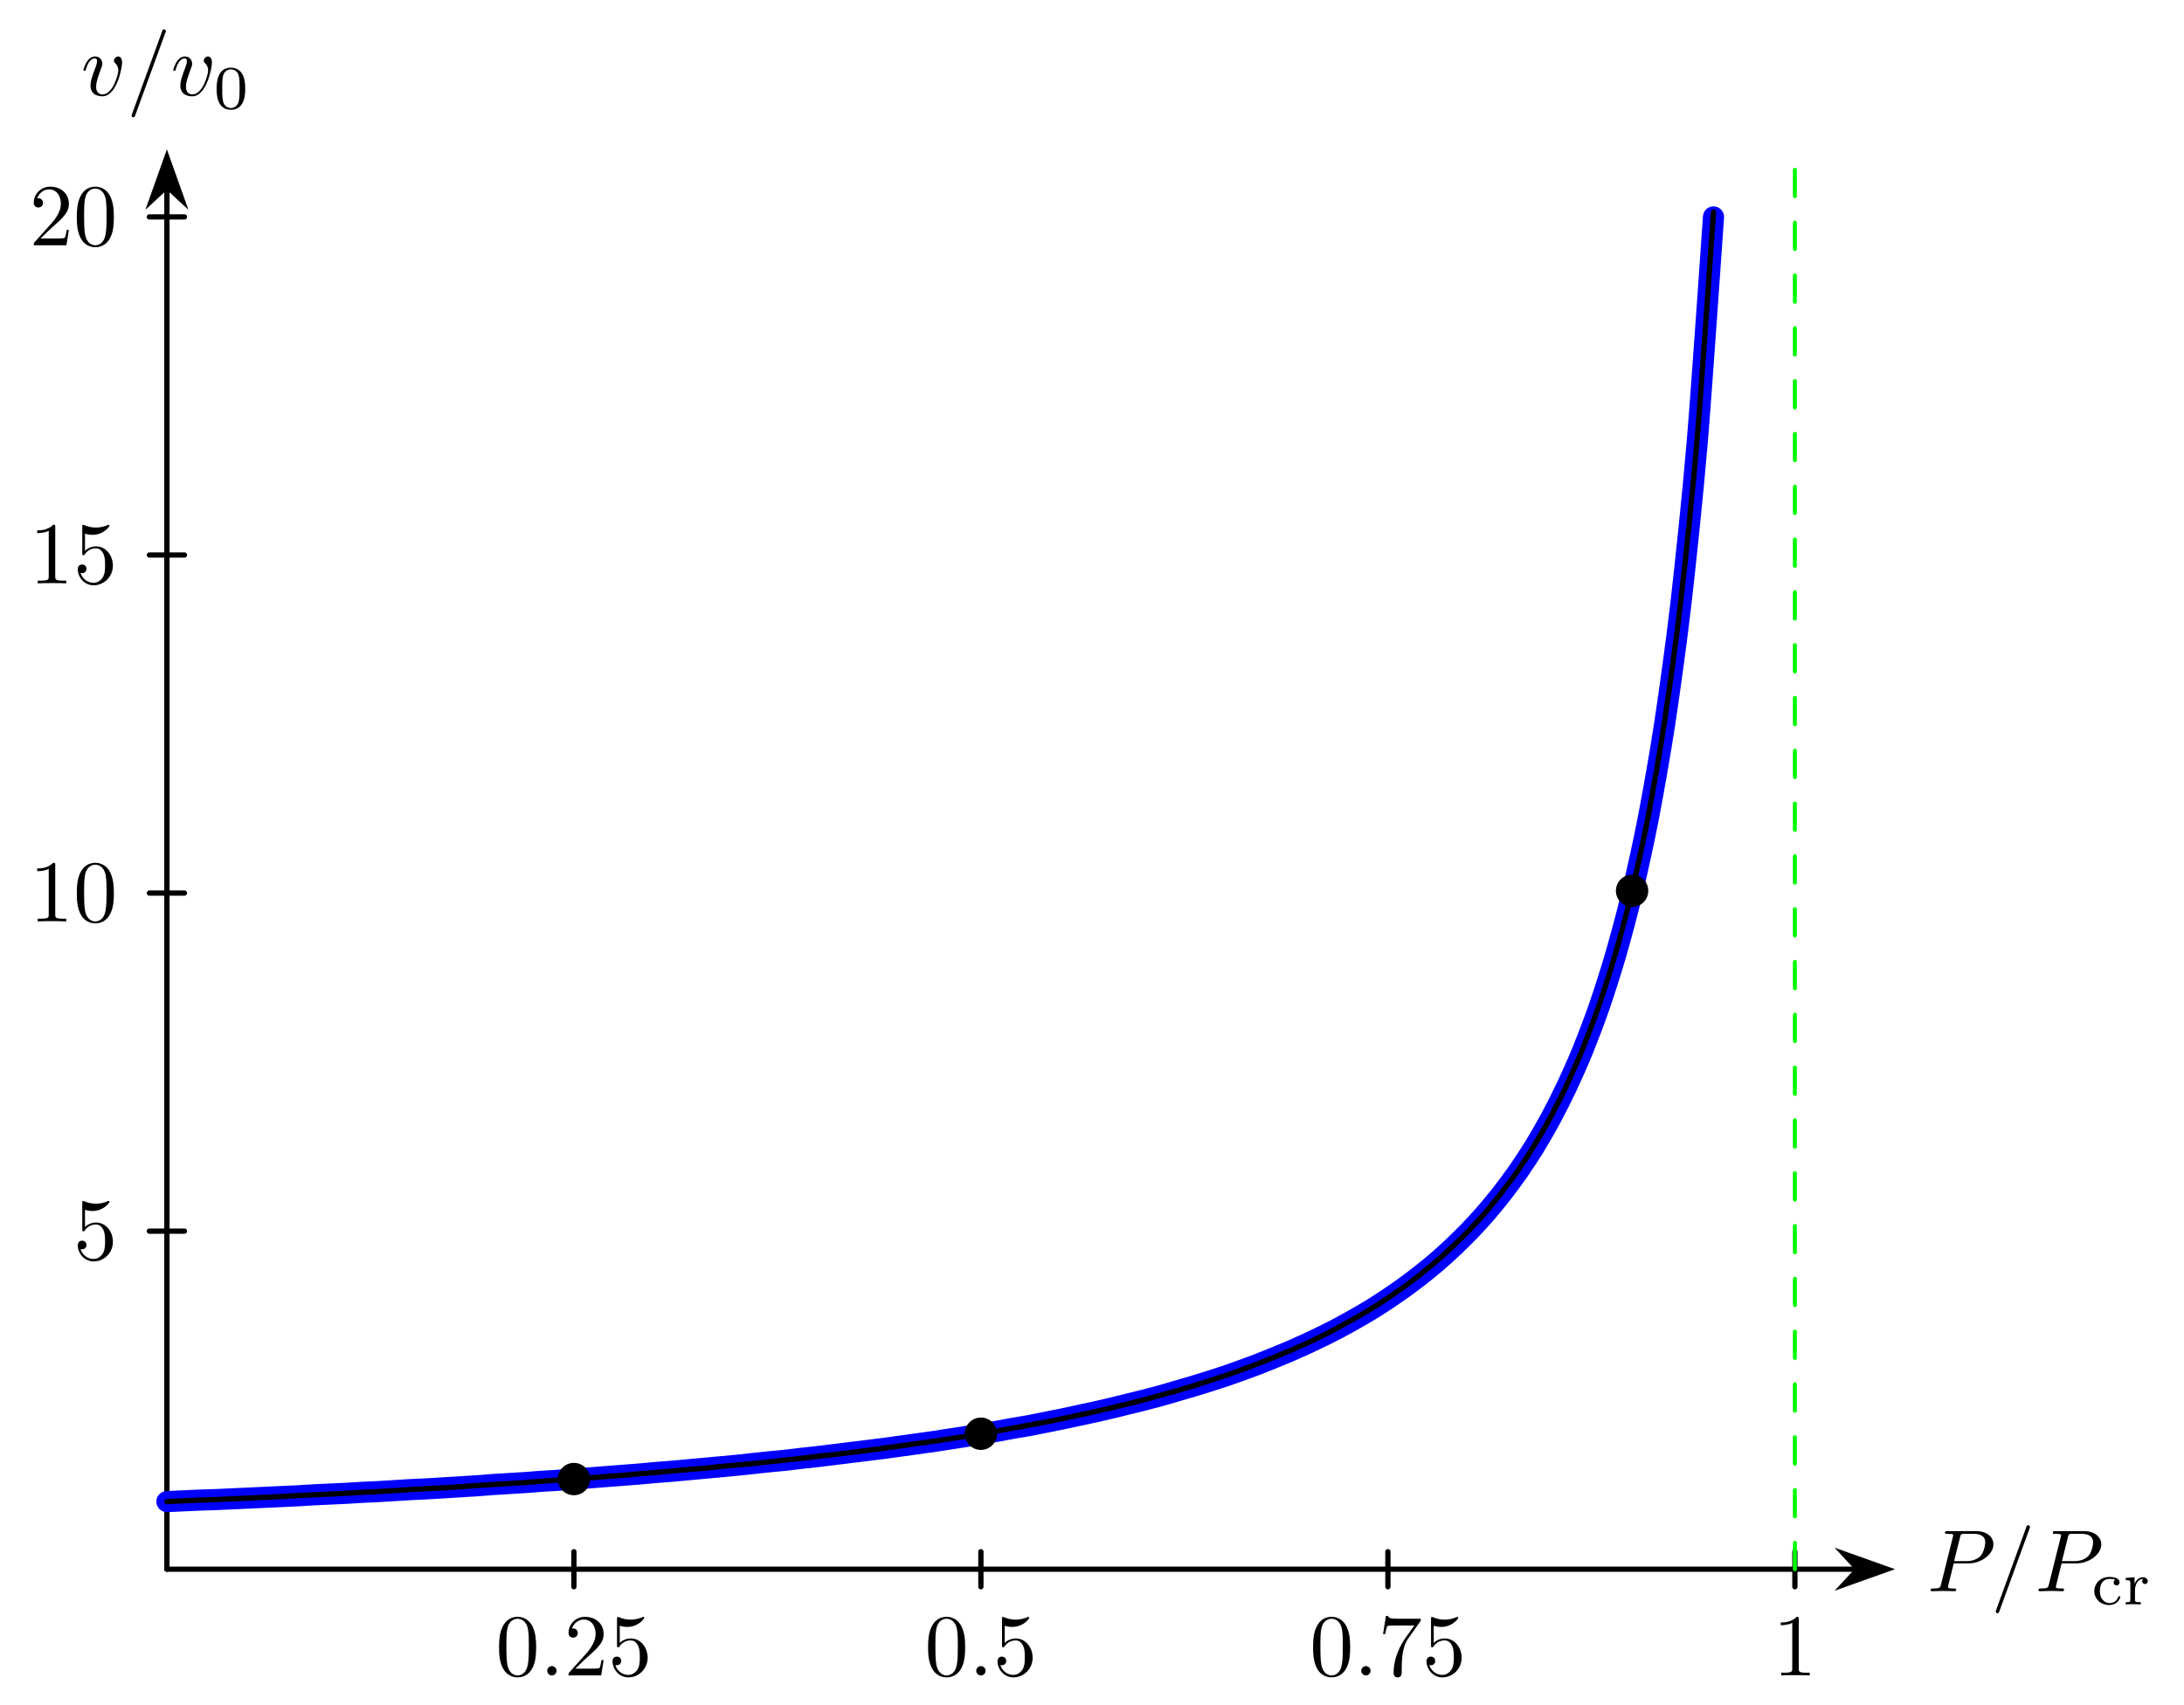
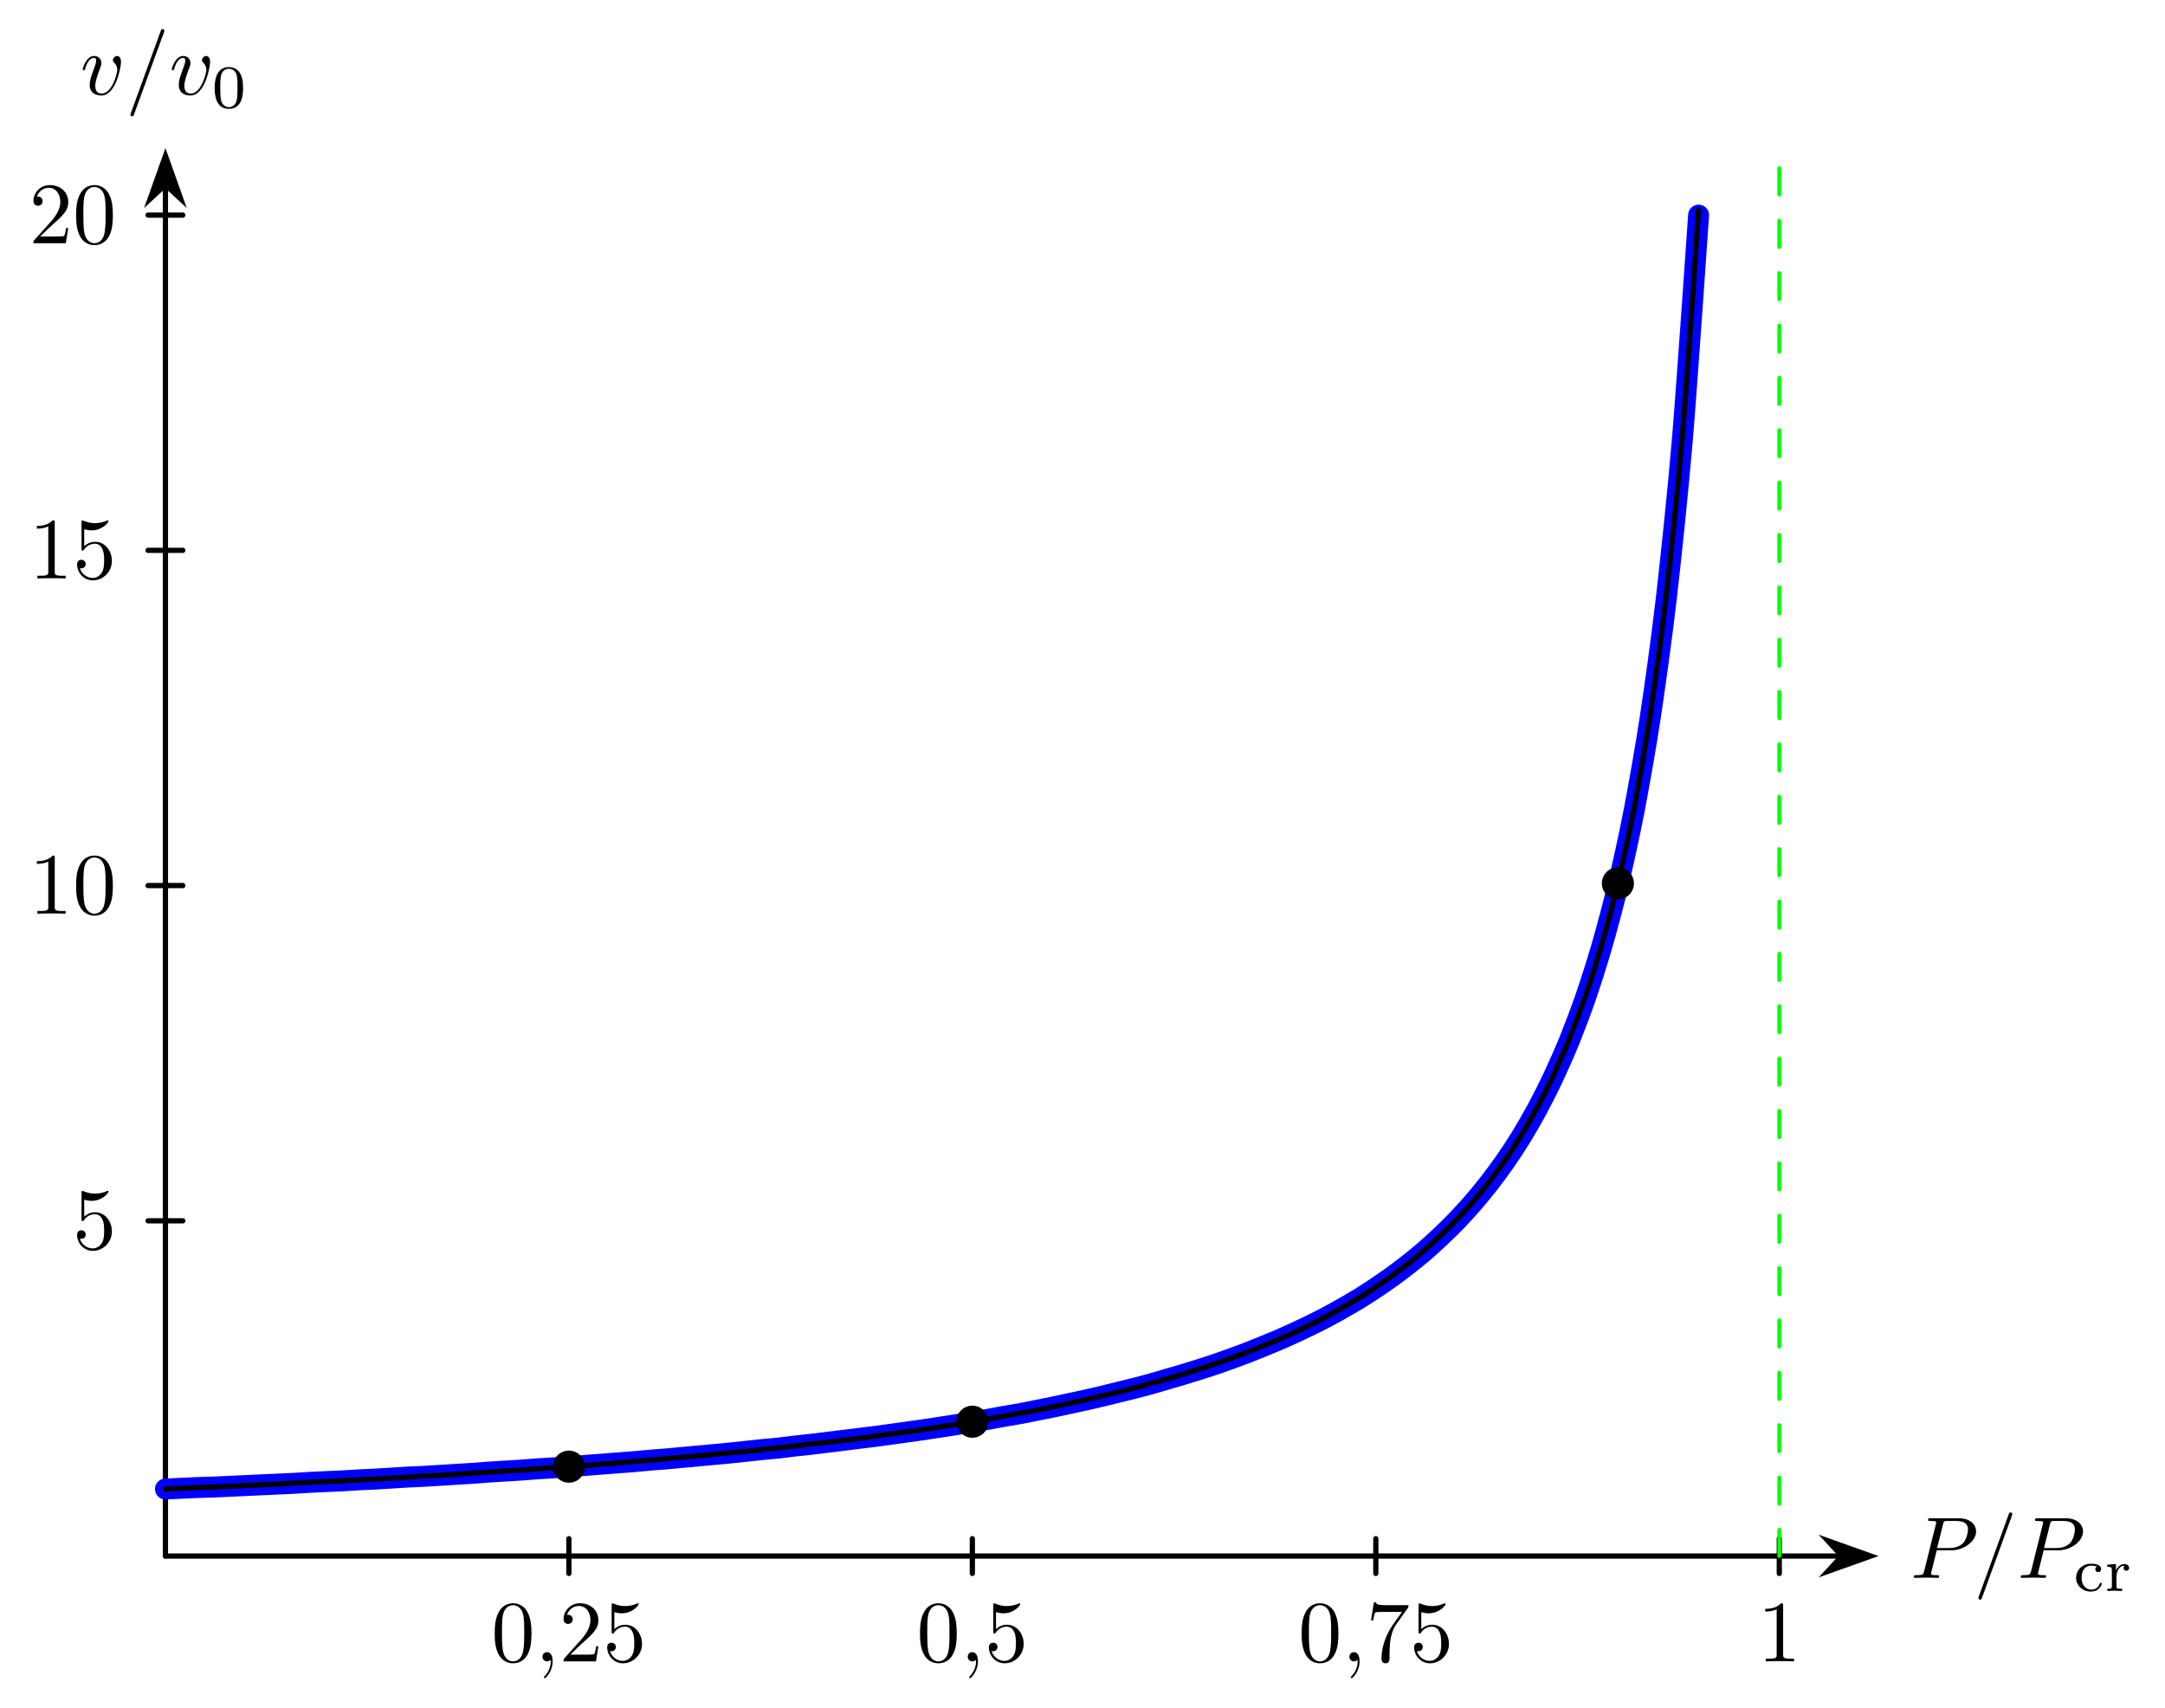
- <svg xmlns="http://www.w3.org/2000/svg" xmlns:xlink="http://www.w3.org/1999/xlink" version="1.1" width="333.69pt" height="260.51pt" viewBox="-72 -72 247.175 192.972">
+ <svg xmlns="http://www.w3.org/2000/svg" xmlns:xlink="http://www.w3.org/1999/xlink" version="1.1" width="333.69pt" height="263.13pt" viewBox="-72 -72 247.175 194.909">
  <defs>
-     <path id="ukl-ojacanje-g0-58" d="M1.913-.528C1.913-.817 1.674-1.056 1.385-1.056S.857-.817 .857-.528S1.096 0 1.385 0S1.913-.239 1.913-.528Z" />
+     <path id="ukl-ojacanje-g0-59" d="M2.022-.01C2.022-.667 1.773-1.056 1.385-1.056C1.056-1.056 .857-.807 .857-.528C.857-.259 1.056 0 1.385 0C1.504 0 1.634-.04 1.733-.13C1.763-.149 1.773-.159 1.783-.159S1.803-.149 1.803-.01C1.803 .727 1.455 1.325 1.126 1.654C1.016 1.763 1.016 1.783 1.016 1.813C1.016 1.883 1.066 1.923 1.116 1.923C1.225 1.923 2.022 1.156 2.022-.01Z" />
    <path id="ukl-ojacanje-g0-61" d="M4.374-7.093C4.423-7.223 4.423-7.263 4.423-7.273C4.423-7.382 4.334-7.472 4.224-7.472C4.154-7.472 4.085-7.442 4.055-7.382L.598 2.112C.548 2.242 .548 2.281 .548 2.291C.548 2.401 .638 2.491 .747 2.491C.877 2.491 .907 2.421 .966 2.252L4.374-7.093Z" />
    <path id="ukl-ojacanje-g0-80" d="M3.019-3.148H4.712C6.127-3.148 7.512-4.184 7.512-5.3C7.512-6.067 6.854-6.804 5.549-6.804H2.321C2.132-6.804 2.022-6.804 2.022-6.615C2.022-6.496 2.112-6.496 2.311-6.496C2.441-6.496 2.62-6.486 2.74-6.476C2.899-6.456 2.959-6.426 2.959-6.316C2.959-6.276 2.949-6.247 2.919-6.127L1.584-.777C1.484-.389 1.465-.309 .677-.309C.508-.309 .399-.309 .399-.12C.399 0 .518 0 .548 0C.827 0 1.534-.03 1.813-.03C2.022-.03 2.242-.02 2.451-.02C2.67-.02 2.889 0 3.098 0C3.168 0 3.298 0 3.298-.199C3.298-.309 3.208-.309 3.019-.309C2.65-.309 2.371-.309 2.371-.488C2.371-.548 2.391-.598 2.401-.658L3.019-3.148ZM3.736-6.117C3.826-6.466 3.846-6.496 4.274-6.496H5.23C6.057-6.496 6.585-6.227 6.585-5.539C6.585-5.151 6.386-4.294 5.998-3.935C5.499-3.487 4.902-3.407 4.463-3.407H3.059L3.736-6.117Z" />
    <path id="ukl-ojacanje-g0-118" d="M4.663-3.706C4.663-4.244 4.403-4.403 4.224-4.403C3.975-4.403 3.736-4.144 3.736-3.925C3.736-3.796 3.786-3.736 3.895-3.626C4.105-3.427 4.234-3.168 4.234-2.809C4.234-2.391 3.626-.11 2.461-.11C1.953-.11 1.724-.458 1.724-.976C1.724-1.534 1.993-2.262 2.301-3.088C2.371-3.258 2.421-3.397 2.421-3.587C2.421-4.035 2.102-4.403 1.604-4.403C.667-4.403 .289-2.959 .289-2.869C.289-2.77 .389-2.77 .408-2.77C.508-2.77 .518-2.79 .568-2.949C.857-3.955 1.285-4.184 1.574-4.184C1.654-4.184 1.823-4.184 1.823-3.866C1.823-3.616 1.724-3.347 1.654-3.168C1.215-2.012 1.086-1.554 1.086-1.126C1.086-.05 1.963 .11 2.421 .11C4.095 .11 4.663-3.188 4.663-3.706Z" />
    <path id="ukl-ojacanje-g1-48" d="M4.583-3.188C4.583-3.985 4.533-4.782 4.184-5.519C3.726-6.476 2.909-6.635 2.491-6.635C1.893-6.635 1.166-6.376 .757-5.45C.438-4.762 .389-3.985 .389-3.188C.389-2.441 .428-1.544 .837-.787C1.265 .02 1.993 .219 2.481 .219C3.019 .219 3.776 .01 4.214-.936C4.533-1.624 4.583-2.401 4.583-3.188ZM2.481 0C2.092 0 1.504-.249 1.325-1.205C1.215-1.803 1.215-2.72 1.215-3.308C1.215-3.945 1.215-4.603 1.295-5.141C1.484-6.326 2.232-6.416 2.481-6.416C2.809-6.416 3.467-6.237 3.656-5.25C3.756-4.692 3.756-3.935 3.756-3.308C3.756-2.56 3.756-1.883 3.646-1.245C3.497-.299 2.929 0 2.481 0Z" />
    <path id="ukl-ojacanje-g1-49" d="M2.929-6.376C2.929-6.615 2.929-6.635 2.7-6.635C2.082-5.998 1.205-5.998 .887-5.998V-5.689C1.086-5.689 1.674-5.689 2.192-5.948V-.787C2.192-.428 2.162-.309 1.265-.309H.946V0C1.295-.03 2.162-.03 2.56-.03S3.826-.03 4.174 0V-.309H3.856C2.959-.309 2.929-.418 2.929-.787V-6.376Z" />
    <path id="ukl-ojacanje-g1-50" d="M1.265-.767L2.321-1.793C3.875-3.168 4.473-3.706 4.473-4.702C4.473-5.838 3.577-6.635 2.361-6.635C1.235-6.635 .498-5.719 .498-4.832C.498-4.274 .996-4.274 1.026-4.274C1.196-4.274 1.544-4.394 1.544-4.802C1.544-5.061 1.365-5.32 1.016-5.32C.936-5.32 .917-5.32 .887-5.31C1.116-5.958 1.654-6.326 2.232-6.326C3.138-6.326 3.567-5.519 3.567-4.702C3.567-3.905 3.068-3.118 2.521-2.501L.608-.369C.498-.259 .498-.239 .498 0H4.194L4.473-1.733H4.224C4.174-1.435 4.105-.996 4.005-.847C3.935-.767 3.278-.767 3.059-.767H1.265Z" />
    <path id="ukl-ojacanje-g1-53" d="M4.473-2.002C4.473-3.188 3.656-4.184 2.58-4.184C2.102-4.184 1.674-4.025 1.315-3.676V-5.619C1.514-5.559 1.843-5.489 2.162-5.489C3.387-5.489 4.085-6.396 4.085-6.526C4.085-6.585 4.055-6.635 3.985-6.635C3.975-6.635 3.955-6.635 3.905-6.605C3.706-6.516 3.218-6.316 2.55-6.316C2.152-6.316 1.694-6.386 1.225-6.595C1.146-6.625 1.126-6.625 1.106-6.625C1.006-6.625 1.006-6.545 1.006-6.386V-3.437C1.006-3.258 1.006-3.178 1.146-3.178C1.215-3.178 1.235-3.208 1.275-3.268C1.385-3.427 1.753-3.965 2.56-3.965C3.078-3.965 3.328-3.507 3.407-3.328C3.567-2.959 3.587-2.57 3.587-2.072C3.587-1.724 3.587-1.126 3.347-.707C3.108-.319 2.74-.06 2.281-.06C1.554-.06 .986-.588 .817-1.176C.847-1.166 .877-1.156 .986-1.156C1.315-1.156 1.484-1.405 1.484-1.644S1.315-2.132 .986-2.132C.847-2.132 .498-2.062 .498-1.604C.498-.747 1.186 .219 2.301 .219C3.457 .219 4.473-.737 4.473-2.002Z" />
    <path id="ukl-ojacanje-g1-55" d="M4.742-6.067C4.832-6.187 4.832-6.207 4.832-6.416H2.411C1.196-6.416 1.176-6.545 1.136-6.735H.887L.558-4.682H.807C.837-4.842 .927-5.469 1.056-5.589C1.126-5.649 1.903-5.649 2.032-5.649H4.095C3.985-5.489 3.198-4.403 2.979-4.075C2.082-2.73 1.753-1.345 1.753-.329C1.753-.229 1.753 .219 2.212 .219S2.67-.229 2.67-.329V-.837C2.67-1.385 2.7-1.933 2.78-2.471C2.819-2.7 2.959-3.557 3.397-4.174L4.742-6.067Z" />
    <path id="ukl-ojacanje-g2-48" d="M3.599-2.225C3.599-2.992 3.508-3.543 3.187-4.031C2.971-4.352 2.538-4.631 1.981-4.631C.363-4.631 .363-2.727 .363-2.225S.363 .139 1.981 .139S3.599-1.723 3.599-2.225ZM1.981-.056C1.66-.056 1.234-.244 1.095-.816C.997-1.227 .997-1.799 .997-2.315C.997-2.824 .997-3.354 1.102-3.738C1.248-4.289 1.695-4.435 1.981-4.435C2.357-4.435 2.72-4.205 2.845-3.801C2.957-3.424 2.964-2.922 2.964-2.315C2.964-1.799 2.964-1.283 2.873-.844C2.734-.209 2.26-.056 1.981-.056Z" />
    <path id="ukl-ojacanje-g2-99" d="M2.713-2.783C2.587-2.727 2.518-2.615 2.518-2.476C2.518-2.287 2.65-2.148 2.845-2.148C3.034-2.148 3.18-2.267 3.18-2.49C3.18-3.11 2.211-3.11 2.015-3.11C.969-3.11 .321-2.308 .321-1.506C.321-.628 1.067 .07 1.981 .07C3.02 .07 3.264-.753 3.264-.837S3.173-.921 3.145-.921C3.055-.921 3.048-.9 3.013-.802C2.859-.37 2.49-.153 2.064-.153C1.583-.153 .955-.509 .955-1.513C.955-2.399 1.388-2.887 2.036-2.887C2.127-2.887 2.462-2.887 2.713-2.783Z" />
    <path id="ukl-ojacanje-g2-114" d="M1.388-1.59C1.388-2.176 1.66-2.88 2.322-2.88C2.26-2.831 2.204-2.741 2.204-2.629C2.204-2.399 2.385-2.308 2.518-2.308C2.685-2.308 2.838-2.42 2.838-2.629C2.838-2.866 2.615-3.075 2.287-3.075C1.939-3.075 1.555-2.859 1.346-2.329H1.339V-3.075L.342-2.999V-2.748C.809-2.748 .865-2.699 .865-2.357V-.551C.865-.251 .795-.251 .342-.251V0C.377 0 .851-.028 1.137-.028C1.437-.028 1.743-.014 2.043 0V-.251H1.904C1.388-.251 1.388-.328 1.388-.565V-1.59Z" />
  </defs>
  <g id="ukl-ojacanje-page1">
    <g stroke-miterlimit="10" transform="translate(-53.11295,105.6268)scale(0.996264,-0.996264)">
      <g fill="#000" stroke="#000">
        <g stroke-width="0.4">
          <g stroke-width="0.6">
            <g stroke-linecap="round">
              <g stroke-linejoin="round">
                <path d="M0 0H191.972" fill="none" />
                <g transform="translate(189.4951,0.0)">
                  <g stroke-dasharray="none" stroke-dashoffset="0.0">
                    <g stroke-linejoin="miter">
                      <path d="M5.93 0L1.005 1.754L2.626 0L1.005-1.754Z" />
                    </g>
                  </g>
                </g>
                <g transform="translate(199.9567,-2.5)">
                  <g stroke="none" transform="scale(-1.00375,1.00375)translate(-53.11295,105.6268)scale(-1,-1)">
                    <g fill="#000">
                      <g stroke="none">
                        <use x="-53.113" y="105.627" xlink:href="#ukl-ojacanje-g0-80" />
                        <use x="-45.887" y="105.627" xlink:href="#ukl-ojacanje-g0-61" />
                        <use x="-40.905" y="105.627" xlink:href="#ukl-ojacanje-g0-80" />
                        <use x="-34.509" y="107.121" xlink:href="#ukl-ojacanje-g2-99" />
                        <use x="-30.967" y="107.121" xlink:href="#ukl-ojacanje-g2-114" />
                      </g>
                    </g>
                  </g>
                </g>
                <path d="M0 0V156.975" fill="none" />
                <g transform="matrix(0.0,1.0,-1.0,0.0,0.0,154.4983)">
                  <g stroke-dasharray="none" stroke-dashoffset="0.0">
                    <g stroke-linejoin="miter">
                      <path d="M5.93 0L1.005 1.754L2.626 0L1.005-1.754Z" />
                    </g>
                  </g>
                </g>
                <g transform="translate(-9.76968,167.46)">
                  <g stroke="none" transform="scale(-1.00375,1.00375)translate(-53.11295,105.6268)scale(-1,-1)">
                    <g fill="#000">
                      <g stroke="none">
                        <use x="-53.113" y="105.627" xlink:href="#ukl-ojacanje-g0-118" />
                        <use x="-47.926" y="105.627" xlink:href="#ukl-ojacanje-g0-61" />
                        <use x="-42.945" y="105.627" xlink:href="#ukl-ojacanje-g0-118" />
                        <use x="-38.116" y="107.121" xlink:href="#ukl-ojacanje-g2-48" />
                      </g>
                    </g>
                  </g>
                </g>
                <path d="M46.236 1.992V-1.992" fill="none" />
-                 <g transform="translate(37.34679,-12.0693)">
+                 <g transform="translate(37.34679,-12.06932)">
                  <g stroke="none" transform="scale(-1.00375,1.00375)translate(-53.11295,105.6268)scale(-1,-1)">
                    <g fill="#000">
                      <g stroke="none">
                        <use x="-53.113" y="105.627" xlink:href="#ukl-ojacanje-g1-48" />
-                         <use x="-48.132" y="105.627" xlink:href="#ukl-ojacanje-g0-58" />
+                         <use x="-48.132" y="105.627" xlink:href="#ukl-ojacanje-g0-59" />
                        <use x="-45.364" y="105.627" xlink:href="#ukl-ojacanje-g1-50" />
                        <use x="-40.383" y="105.627" xlink:href="#ukl-ojacanje-g1-53" />
                      </g>
                    </g>
                  </g>
                </g>
                <path d="M92.471 1.992V-1.992" fill="none" />
-                 <g transform="translate(86.0825,-12.0693)">
+                 <g transform="translate(86.0825,-12.06932)">
                  <g stroke="none" transform="scale(-1.00375,1.00375)translate(-53.11295,105.6268)scale(-1,-1)">
                    <g fill="#000">
                      <g stroke="none">
                        <use x="-53.113" y="105.627" xlink:href="#ukl-ojacanje-g1-48" />
-                         <use x="-48.132" y="105.627" xlink:href="#ukl-ojacanje-g0-58" />
+                         <use x="-48.132" y="105.627" xlink:href="#ukl-ojacanje-g0-59" />
                        <use x="-45.364" y="105.627" xlink:href="#ukl-ojacanje-g1-53" />
                      </g>
                    </g>
                  </g>
                </g>
                <path d="M138.707 1.992V-1.992" fill="none" />
-                 <g transform="translate(129.8182,-12.0693)">
+                 <g transform="translate(129.8182,-12.06932)">
                  <g stroke="none" transform="scale(-1.00375,1.00375)translate(-53.11295,105.6268)scale(-1,-1)">
                    <g fill="#000">
                      <g stroke="none">
                        <use x="-53.113" y="105.627" xlink:href="#ukl-ojacanje-g1-48" />
-                         <use x="-48.132" y="105.627" xlink:href="#ukl-ojacanje-g0-58" />
+                         <use x="-48.132" y="105.627" xlink:href="#ukl-ojacanje-g0-59" />
                        <use x="-45.364" y="105.627" xlink:href="#ukl-ojacanje-g1-55" />
                        <use x="-40.383" y="105.627" xlink:href="#ukl-ojacanje-g1-53" />
                      </g>
                    </g>
                  </g>
                </g>
                <path d="M184.943 1.992V-1.992" fill="none" />
                <g transform="translate(182.4428,-12.0693)">
                  <g stroke="none" transform="scale(-1.00375,1.00375)translate(-53.11295,105.6268)scale(-1,-1)">
                    <g fill="#000">
                      <g stroke="none">
                        <use x="-53.113" y="105.627" xlink:href="#ukl-ojacanje-g1-49" />
                      </g>
                    </g>
                  </g>
                </g>
                <path d="M1.992 38.412H-1.992" fill="none" />
                <g transform="translate(-10.62488,35.18959)">
                  <g stroke="none" transform="scale(-1.00375,1.00375)translate(-53.11295,105.6268)scale(-1,-1)">
                    <g fill="#000">
                      <g stroke="none">
                        <use x="-53.113" y="105.627" xlink:href="#ukl-ojacanje-g1-53" />
                      </g>
                    </g>
                  </g>
                </g>
                <path d="M1.992 76.824H-1.992" fill="none" />
                <g transform="translate(-15.62491,73.6014)">
                  <g stroke="none" transform="scale(-1.00375,1.00375)translate(-53.11295,105.6268)scale(-1,-1)">
                    <g fill="#000">
                      <g stroke="none">
                        <use x="-53.113" y="105.627" xlink:href="#ukl-ojacanje-g1-49" />
                        <use x="-48.132" y="105.627" xlink:href="#ukl-ojacanje-g1-48" />
                      </g>
                    </g>
                  </g>
                </g>
                <path d="M1.992 115.235H-1.992" fill="none" />
                <g transform="translate(-15.62491,112.0132)">
                  <g stroke="none" transform="scale(-1.00375,1.00375)translate(-53.11295,105.6268)scale(-1,-1)">
                    <g fill="#000">
                      <g stroke="none">
                        <use x="-53.113" y="105.627" xlink:href="#ukl-ojacanje-g1-49" />
                        <use x="-48.132" y="105.627" xlink:href="#ukl-ojacanje-g1-53" />
                      </g>
                    </g>
                  </g>
                </g>
                <path d="M1.992 153.647H-1.992" fill="none" />
                <g transform="translate(-15.62491,150.425)">
                  <g stroke="none" transform="scale(-1.00375,1.00375)translate(-53.11295,105.6268)scale(-1,-1)">
                    <g fill="#000">
                      <g stroke="none">
                        <use x="-53.113" y="105.627" xlink:href="#ukl-ojacanje-g1-50" />
                        <use x="-48.132" y="105.627" xlink:href="#ukl-ojacanje-g1-48" />
                      </g>
                    </g>
                  </g>
                </g>
                <g fill="#0f0" stroke="#0f0">
                  <g stroke-dasharray="3.0,3.0" stroke-dashoffset="0.0">
                    <g stroke-width="0.45">
                      <path d="M184.943 0V161.327" fill="none" />
                    </g>
                  </g>
                </g>
                <g fill="#00f" stroke="#00f">
                  <g stroke-width="2.4">
                    <path d="M0 7.682C0 7.682 1.336 7.744 1.849 7.767C2.363 7.791 3.186 7.833 3.699 7.853C4.212 7.873 5.035 7.89 5.548 7.91C6.062 7.93 6.884 7.972 7.398 7.995C7.911 8.019 8.734 8.057 9.247 8.08C9.76 8.104 10.583 8.142 11.097 8.166S12.433 8.227 12.946 8.251C13.459 8.275 14.282 8.309 14.796 8.337C15.309 8.364 16.132 8.423 16.645 8.45C17.158 8.478 17.981 8.512 18.494 8.536C19.007 8.56 19.83 8.593 20.344 8.621S21.68 8.708 22.193 8.735C22.706 8.763 23.529 8.793 24.043 8.82C24.556 8.848 25.379 8.902 25.892 8.934C26.405 8.966 27.228 9.02 27.742 9.048C28.255 9.075 29.077 9.106 29.591 9.133S30.927 9.215 31.44 9.247C31.953 9.279 32.776 9.329 33.29 9.361C33.803 9.392 34.626 9.439 35.139 9.475C35.652 9.51 36.475 9.581 36.989 9.617S38.325 9.699 38.838 9.731C39.351 9.762 40.174 9.809 40.687 9.844C41.2 9.88 42.023 9.951 42.537 9.987C43.05 10.022 43.873 10.065 44.386 10.101S45.722 10.203 46.236 10.243C46.749 10.283 47.572 10.346 48.085 10.385C48.598 10.425 49.421 10.488 49.935 10.527C50.448 10.567 51.271 10.63 51.784 10.67C52.297 10.709 53.12 10.769 53.633 10.812C54.146 10.856 54.97 10.939 55.483 10.983C55.996 11.026 56.819 11.082 57.332 11.125C57.845 11.169 58.669 11.248 59.182 11.296C59.695 11.343 60.518 11.419 61.031 11.466C61.544 11.514 62.368 11.59 62.881 11.637S64.217 11.756 64.73 11.808C65.243 11.859 66.066 11.952 66.579 12.007C67.093 12.062 67.916 12.155 68.429 12.206C68.942 12.258 69.765 12.322 70.278 12.377C70.792 12.432 71.615 12.545 72.128 12.604C72.641 12.664 73.464 12.744 73.977 12.804C74.49 12.863 75.313 12.968 75.826 13.031C76.34 13.094 77.163 13.196 77.676 13.259C78.189 13.322 79.012 13.423 79.525 13.487C80.039 13.55 80.862 13.647 81.375 13.714C81.888 13.781 82.711 13.899 83.224 13.97C83.738 14.041 84.561 14.155 85.074 14.226C85.587 14.297 86.41 14.408 86.923 14.483C87.436 14.558 88.259 14.688 88.772 14.767C89.286 14.846 90.109 14.969 90.622 15.052C91.135 15.135 91.958 15.277 92.471 15.364C92.985 15.451 93.808 15.586 94.321 15.677C94.834 15.768 95.657 15.928 96.17 16.019C96.684 16.11 97.507 16.237 98.02 16.332C98.533 16.427 99.356 16.599 99.869 16.702S101.205 16.965 101.718 17.072S103.055 17.359 103.568 17.47C104.081 17.58 104.904 17.754 105.417 17.868C105.931 17.983 106.754 18.173 107.267 18.295C107.78 18.418 108.603 18.624 109.116 18.75C109.63 18.877 110.452 19.075 110.966 19.206C111.479 19.336 112.302 19.547 112.815 19.689S114.151 20.08 114.665 20.23C115.178 20.38 116.001 20.616 116.514 20.77C117.027 20.924 117.85 21.178 118.364 21.34S119.7 21.763 120.213 21.937S121.549 22.406 122.062 22.592C122.575 22.777 123.398 23.077 123.912 23.274C124.425 23.471 125.248 23.805 125.761 24.014C126.274 24.223 127.097 24.561 127.611 24.782C128.124 25.003 128.947 25.37 129.46 25.607C129.973 25.844 130.796 26.237 131.31 26.489C131.823 26.742 132.645 27.156 133.159 27.429C133.672 27.701 134.495 28.161 135.008 28.453C135.521 28.745 136.344 29.218 136.858 29.534C137.371 29.85 138.194 30.386 138.707 30.729C139.22 31.072 140.043 31.638 140.557 32.009C141.07 32.38 141.893 33.001 142.406 33.403S143.742 34.47 144.256 34.912C144.769 35.354 145.591 36.105 146.105 36.59C146.618 37.076 147.441 37.878 147.954 38.411C148.467 38.944 149.29 39.839 149.804 40.431C150.317 41.024 151.14 42.02 151.653 42.679S152.989 44.445 153.503 45.183C154.016 45.921 154.839 47.163 155.352 48C155.865 48.837 156.688 50.26 157.201 51.215S158.537 53.792 159.051 54.885C159.564 55.979 160.387 57.829 160.9 59.096C161.413 60.363 162.237 62.526 162.75 64.019C163.263 65.511 164.086 68.075 164.599 69.852C165.112 71.628 165.936 74.671 166.449 76.822C166.962 78.974 167.785 82.693 168.298 85.358C168.811 88.023 169.634 92.645 170.147 96.028C170.661 99.411 171.484 105.301 171.997 109.742C172.51 114.183 173.333 121.946 173.846 128.037C174.359 134.129 175.696 153.645 175.696 153.645" fill="none" />
                  </g>
                </g>
                <g stroke-width="0.6">
                  <path d="M0 7.682C0 7.682 1.336 7.744 1.849 7.767C2.363 7.791 3.186 7.833 3.699 7.853C4.212 7.873 5.035 7.89 5.548 7.91C6.062 7.93 6.884 7.972 7.398 7.995C7.911 8.019 8.734 8.057 9.247 8.08C9.76 8.104 10.583 8.142 11.097 8.166S12.433 8.223 12.946 8.251C13.459 8.279 14.282 8.338 14.796 8.365C15.309 8.393 16.132 8.427 16.645 8.45C17.158 8.474 17.981 8.512 18.494 8.536C19.007 8.56 19.83 8.593 20.344 8.621S21.68 8.708 22.193 8.735C22.706 8.763 23.529 8.793 24.043 8.82C24.556 8.848 25.379 8.902 25.892 8.934C26.405 8.966 27.228 9.016 27.742 9.048C28.255 9.079 29.077 9.134 29.591 9.162C30.104 9.19 30.927 9.219 31.44 9.247C31.953 9.275 32.776 9.325 33.29 9.361C33.803 9.396 34.626 9.468 35.139 9.503C35.652 9.539 36.475 9.585 36.989 9.617C37.502 9.649 38.325 9.699 38.838 9.731C39.351 9.762 40.174 9.809 40.687 9.844C41.2 9.88 42.023 9.947 42.537 9.987C43.05 10.026 43.873 10.094 44.386 10.129S45.722 10.207 46.236 10.243C46.749 10.279 47.572 10.346 48.085 10.385C48.598 10.425 49.421 10.488 49.935 10.527C50.448 10.567 51.271 10.626 51.784 10.67C52.297 10.713 53.12 10.797 53.633 10.84C54.146 10.884 54.97 10.939 55.483 10.983C55.996 11.026 56.819 11.106 57.332 11.153S58.669 11.281 59.182 11.324C59.695 11.367 60.518 11.419 61.031 11.466C61.544 11.514 62.368 11.614 62.881 11.666C63.394 11.717 64.217 11.789 64.73 11.836S66.066 11.956 66.579 12.007C67.093 12.058 67.916 12.151 68.429 12.206C68.942 12.262 69.765 12.35 70.278 12.406C70.792 12.461 71.615 12.545 72.128 12.604C72.641 12.664 73.464 12.773 73.977 12.832C74.49 12.892 75.313 12.972 75.826 13.031C76.34 13.09 77.163 13.196 77.676 13.259C78.189 13.322 79.012 13.419 79.525 13.487C80.039 13.554 80.862 13.672 81.375 13.743C81.888 13.814 82.711 13.928 83.224 13.999C83.738 14.07 84.561 14.184 85.074 14.255C85.587 14.326 86.41 14.436 86.923 14.511C87.436 14.586 88.259 14.717 88.772 14.796C89.286 14.875 90.109 14.997 90.622 15.08C91.135 15.163 91.958 15.306 92.471 15.393C92.985 15.48 93.808 15.615 94.321 15.706C94.834 15.797 95.657 15.952 96.17 16.047S97.507 16.294 98.02 16.389C98.533 16.484 99.356 16.631 99.869 16.73C100.382 16.829 101.205 16.993 101.718 17.1C102.232 17.207 103.055 17.388 103.568 17.499C104.081 17.609 104.904 17.782 105.417 17.897C105.931 18.011 106.754 18.201 107.267 18.323C107.78 18.446 108.603 18.653 109.116 18.779C109.63 18.905 110.452 19.1 110.966 19.234C111.479 19.368 112.302 19.604 112.815 19.746S114.151 20.112 114.665 20.259C115.178 20.405 116.001 20.641 116.514 20.799C117.027 20.957 117.85 21.231 118.364 21.396C118.877 21.562 119.7 21.82 120.213 21.994S121.549 22.463 122.062 22.649S123.398 23.134 123.912 23.331C124.425 23.529 125.248 23.862 125.761 24.071C126.274 24.28 127.097 24.618 127.611 24.839C128.124 25.06 128.947 25.427 129.46 25.664C129.973 25.901 130.796 26.29 131.31 26.546C131.823 26.803 132.645 27.237 133.159 27.514C133.672 27.79 134.495 28.246 135.008 28.538C135.521 28.83 136.344 29.304 136.858 29.619C137.371 29.935 138.194 30.471 138.707 30.814C139.22 31.158 140.043 31.724 140.557 32.095C141.07 32.466 141.893 33.082 142.406 33.489S143.742 34.579 144.256 35.025C144.769 35.471 145.591 36.218 146.105 36.704C146.618 37.189 147.441 37.992 147.954 38.525C148.467 39.058 149.29 39.949 149.804 40.545C150.317 41.141 151.14 42.158 151.653 42.822C152.166 43.485 152.989 44.583 153.503 45.325C154.016 46.067 154.839 47.329 155.352 48.17S156.688 50.43 157.201 51.386C157.714 52.341 158.537 53.959 159.051 55.056C159.564 56.153 160.387 58.02 160.9 59.295C161.413 60.571 162.237 62.75 162.75 64.246C163.263 65.742 164.086 68.299 164.599 70.079C165.112 71.859 165.936 74.919 166.449 77.078C166.962 79.238 167.785 82.966 168.298 85.643C168.811 88.319 169.634 92.97 170.147 96.369C170.661 99.768 171.484 105.684 171.997 110.141C172.51 114.598 173.333 122.378 173.846 128.493C174.359 134.608 175.696 154.214 175.696 154.214" fill="none" />
                </g>
                <path d="M48.074 10.243C48.074 11.258 47.251 12.082 46.236 12.082S44.397 11.258 44.397 10.243C44.397 9.228 45.22 8.404 46.236 8.404S48.074 9.228 48.074 10.243ZM46.236 10.243" stroke="none" />
                <g transform="translate(46.2357,10.243)">
                  <g stroke="none" transform="scale(-1.00375,1.00375)translate(-53.11295,105.6268)scale(-1,-1)">
                    <g fill="#000">
                      <g stroke="none" />
                    </g>
                  </g>
                </g>
                <path d="M94.31 15.393C94.31 16.408 93.487 17.232 92.471 17.232C91.456 17.232 90.633 16.408 90.633 15.393C90.633 14.377 91.456 13.554 92.471 13.554C93.487 13.554 94.31 14.377 94.31 15.393ZM92.471 15.393" stroke="none" />
                <g transform="translate(92.4714,15.39294)">
                  <g stroke="none" transform="scale(-1.00375,1.00375)translate(-53.11295,105.6268)scale(-1,-1)">
                    <g fill="#000">
                      <g stroke="none" />
                    </g>
                  </g>
                </g>
                <path d="M168.287 77.078C168.287 78.094 167.464 78.917 166.449 78.917C165.433 78.917 164.61 78.094 164.61 77.078S165.433 75.24 166.449 75.24C167.464 75.24 168.287 76.063 168.287 77.078ZM166.449 77.078" stroke="none" />
                <g transform="translate(166.4487,77.07846)">
                  <g stroke="none" transform="scale(-1.00375,1.00375)translate(-53.11295,105.6268)scale(-1,-1)">
                    <g fill="#000">
                      <g stroke="none" />
                    </g>
                  </g>
                </g>
              </g>
            </g>
          </g>
        </g>
      </g>
    </g>
  </g>
</svg>
